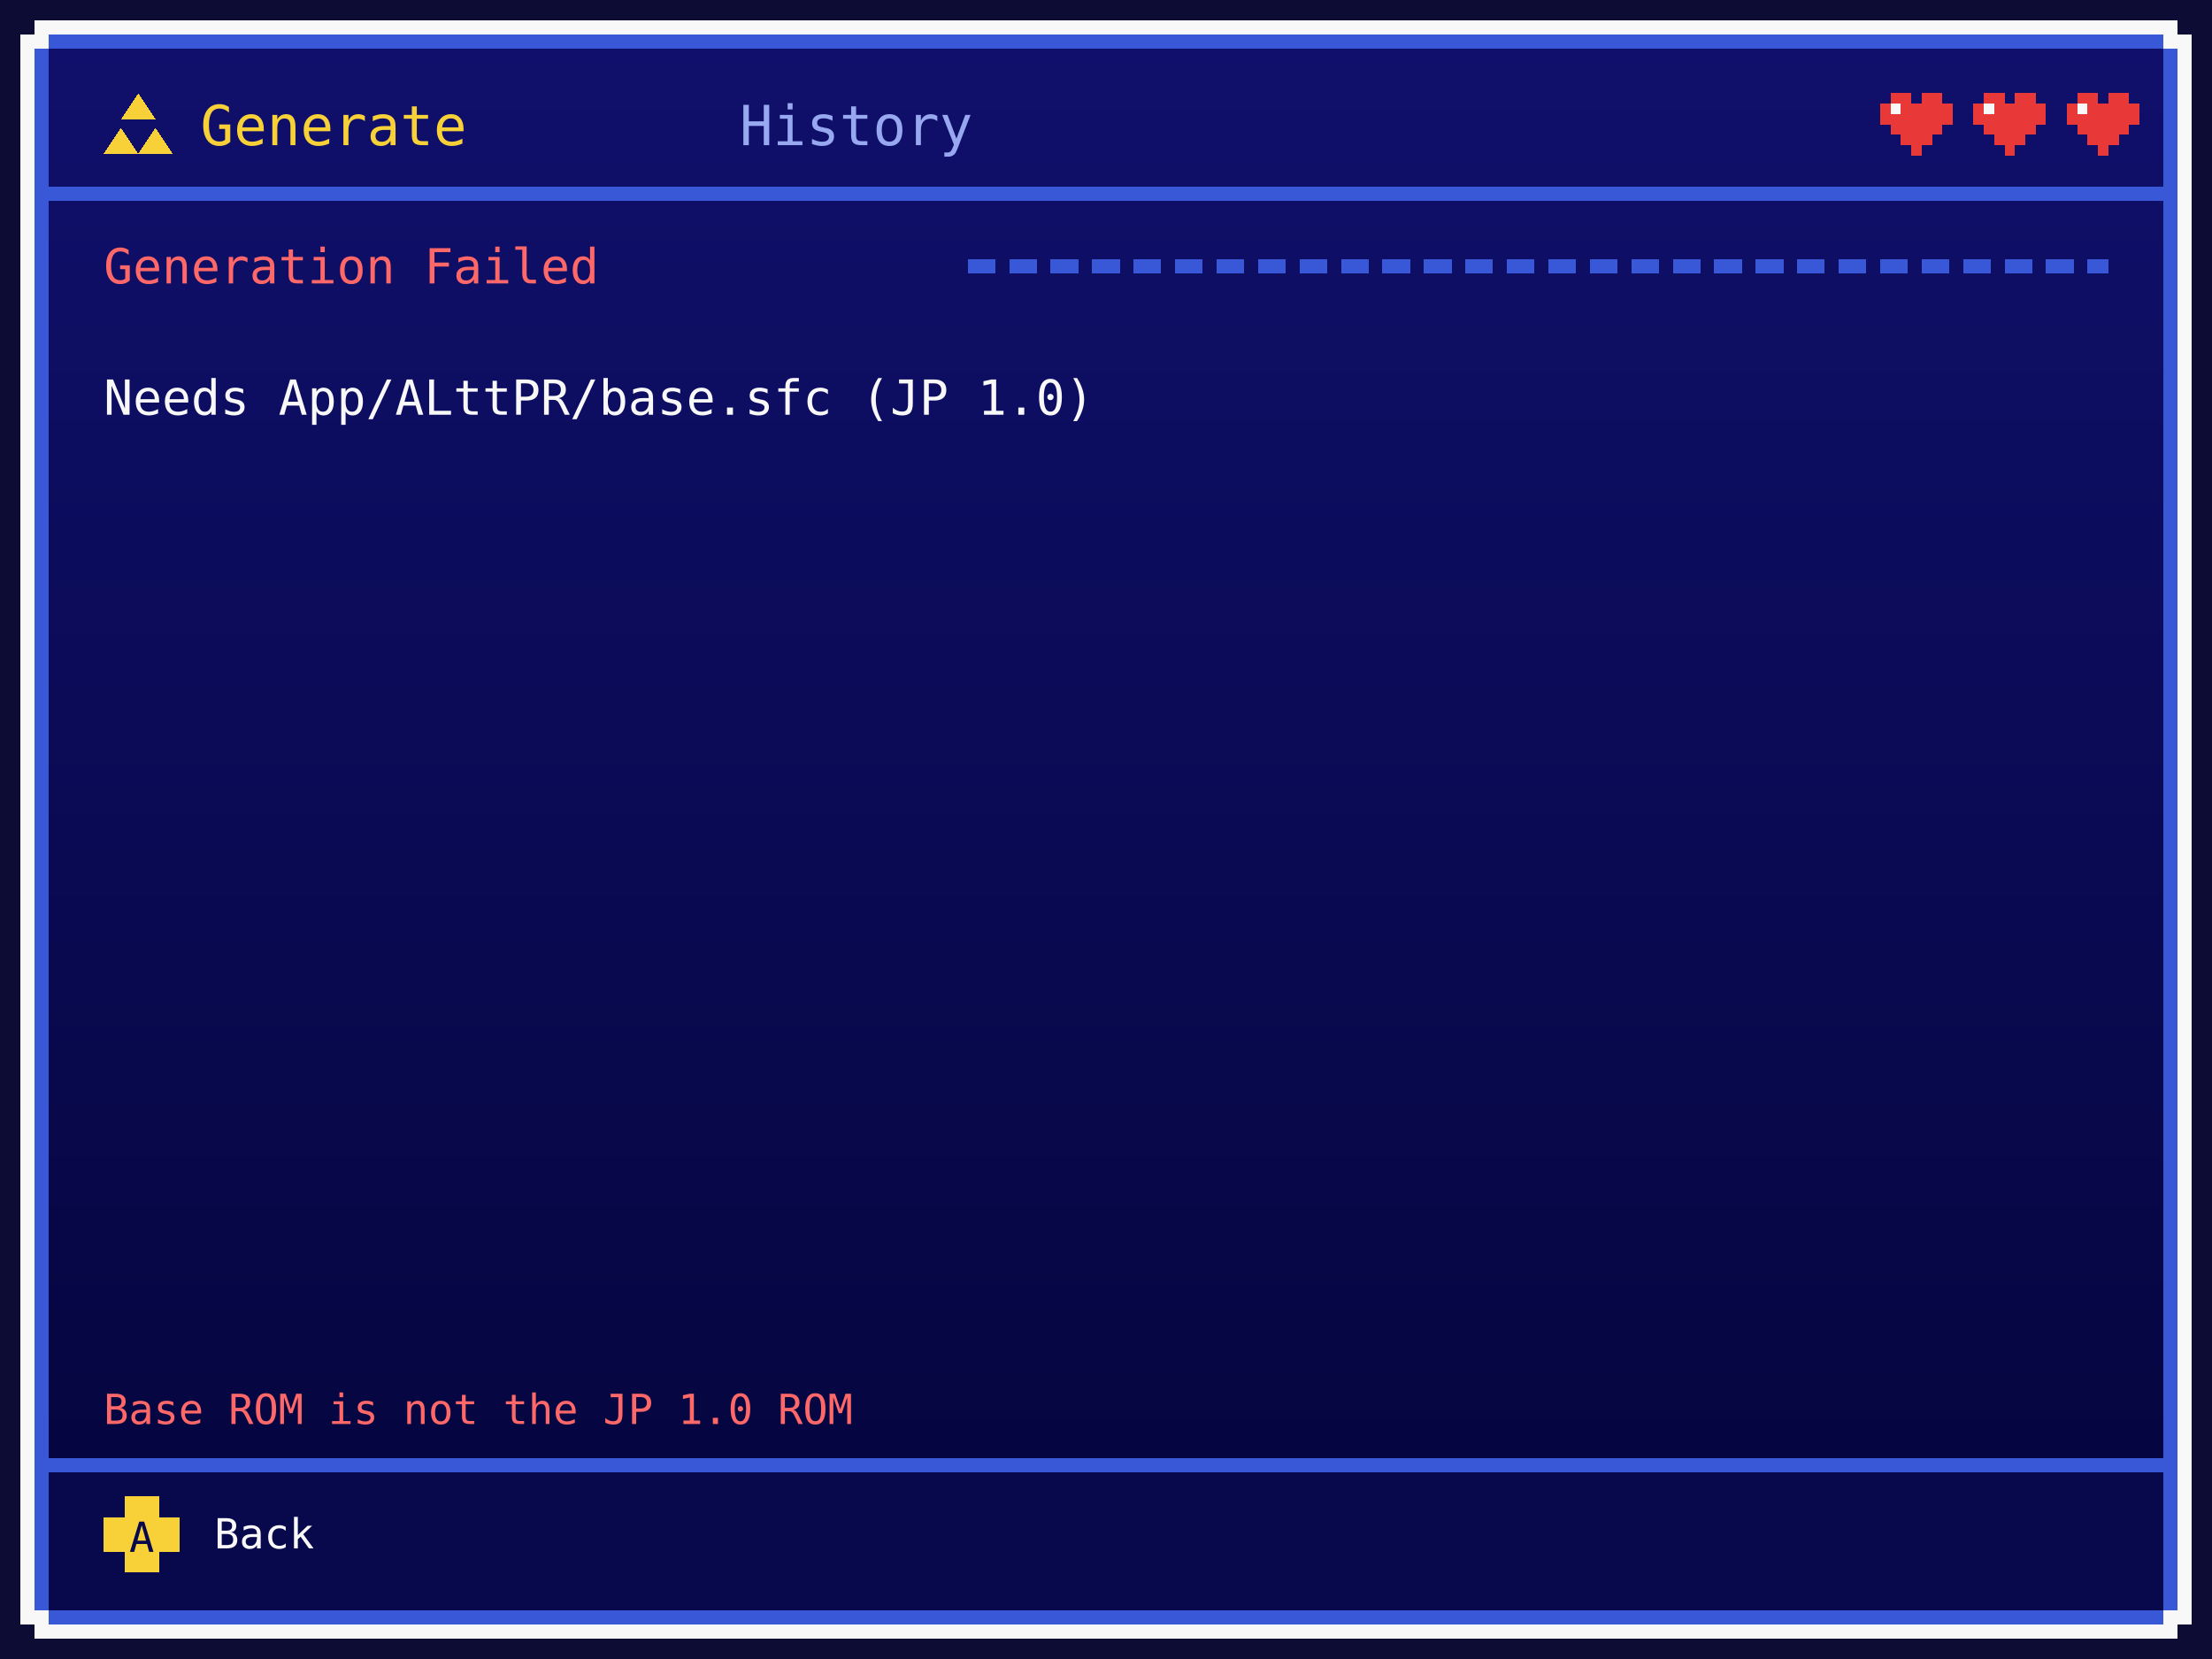
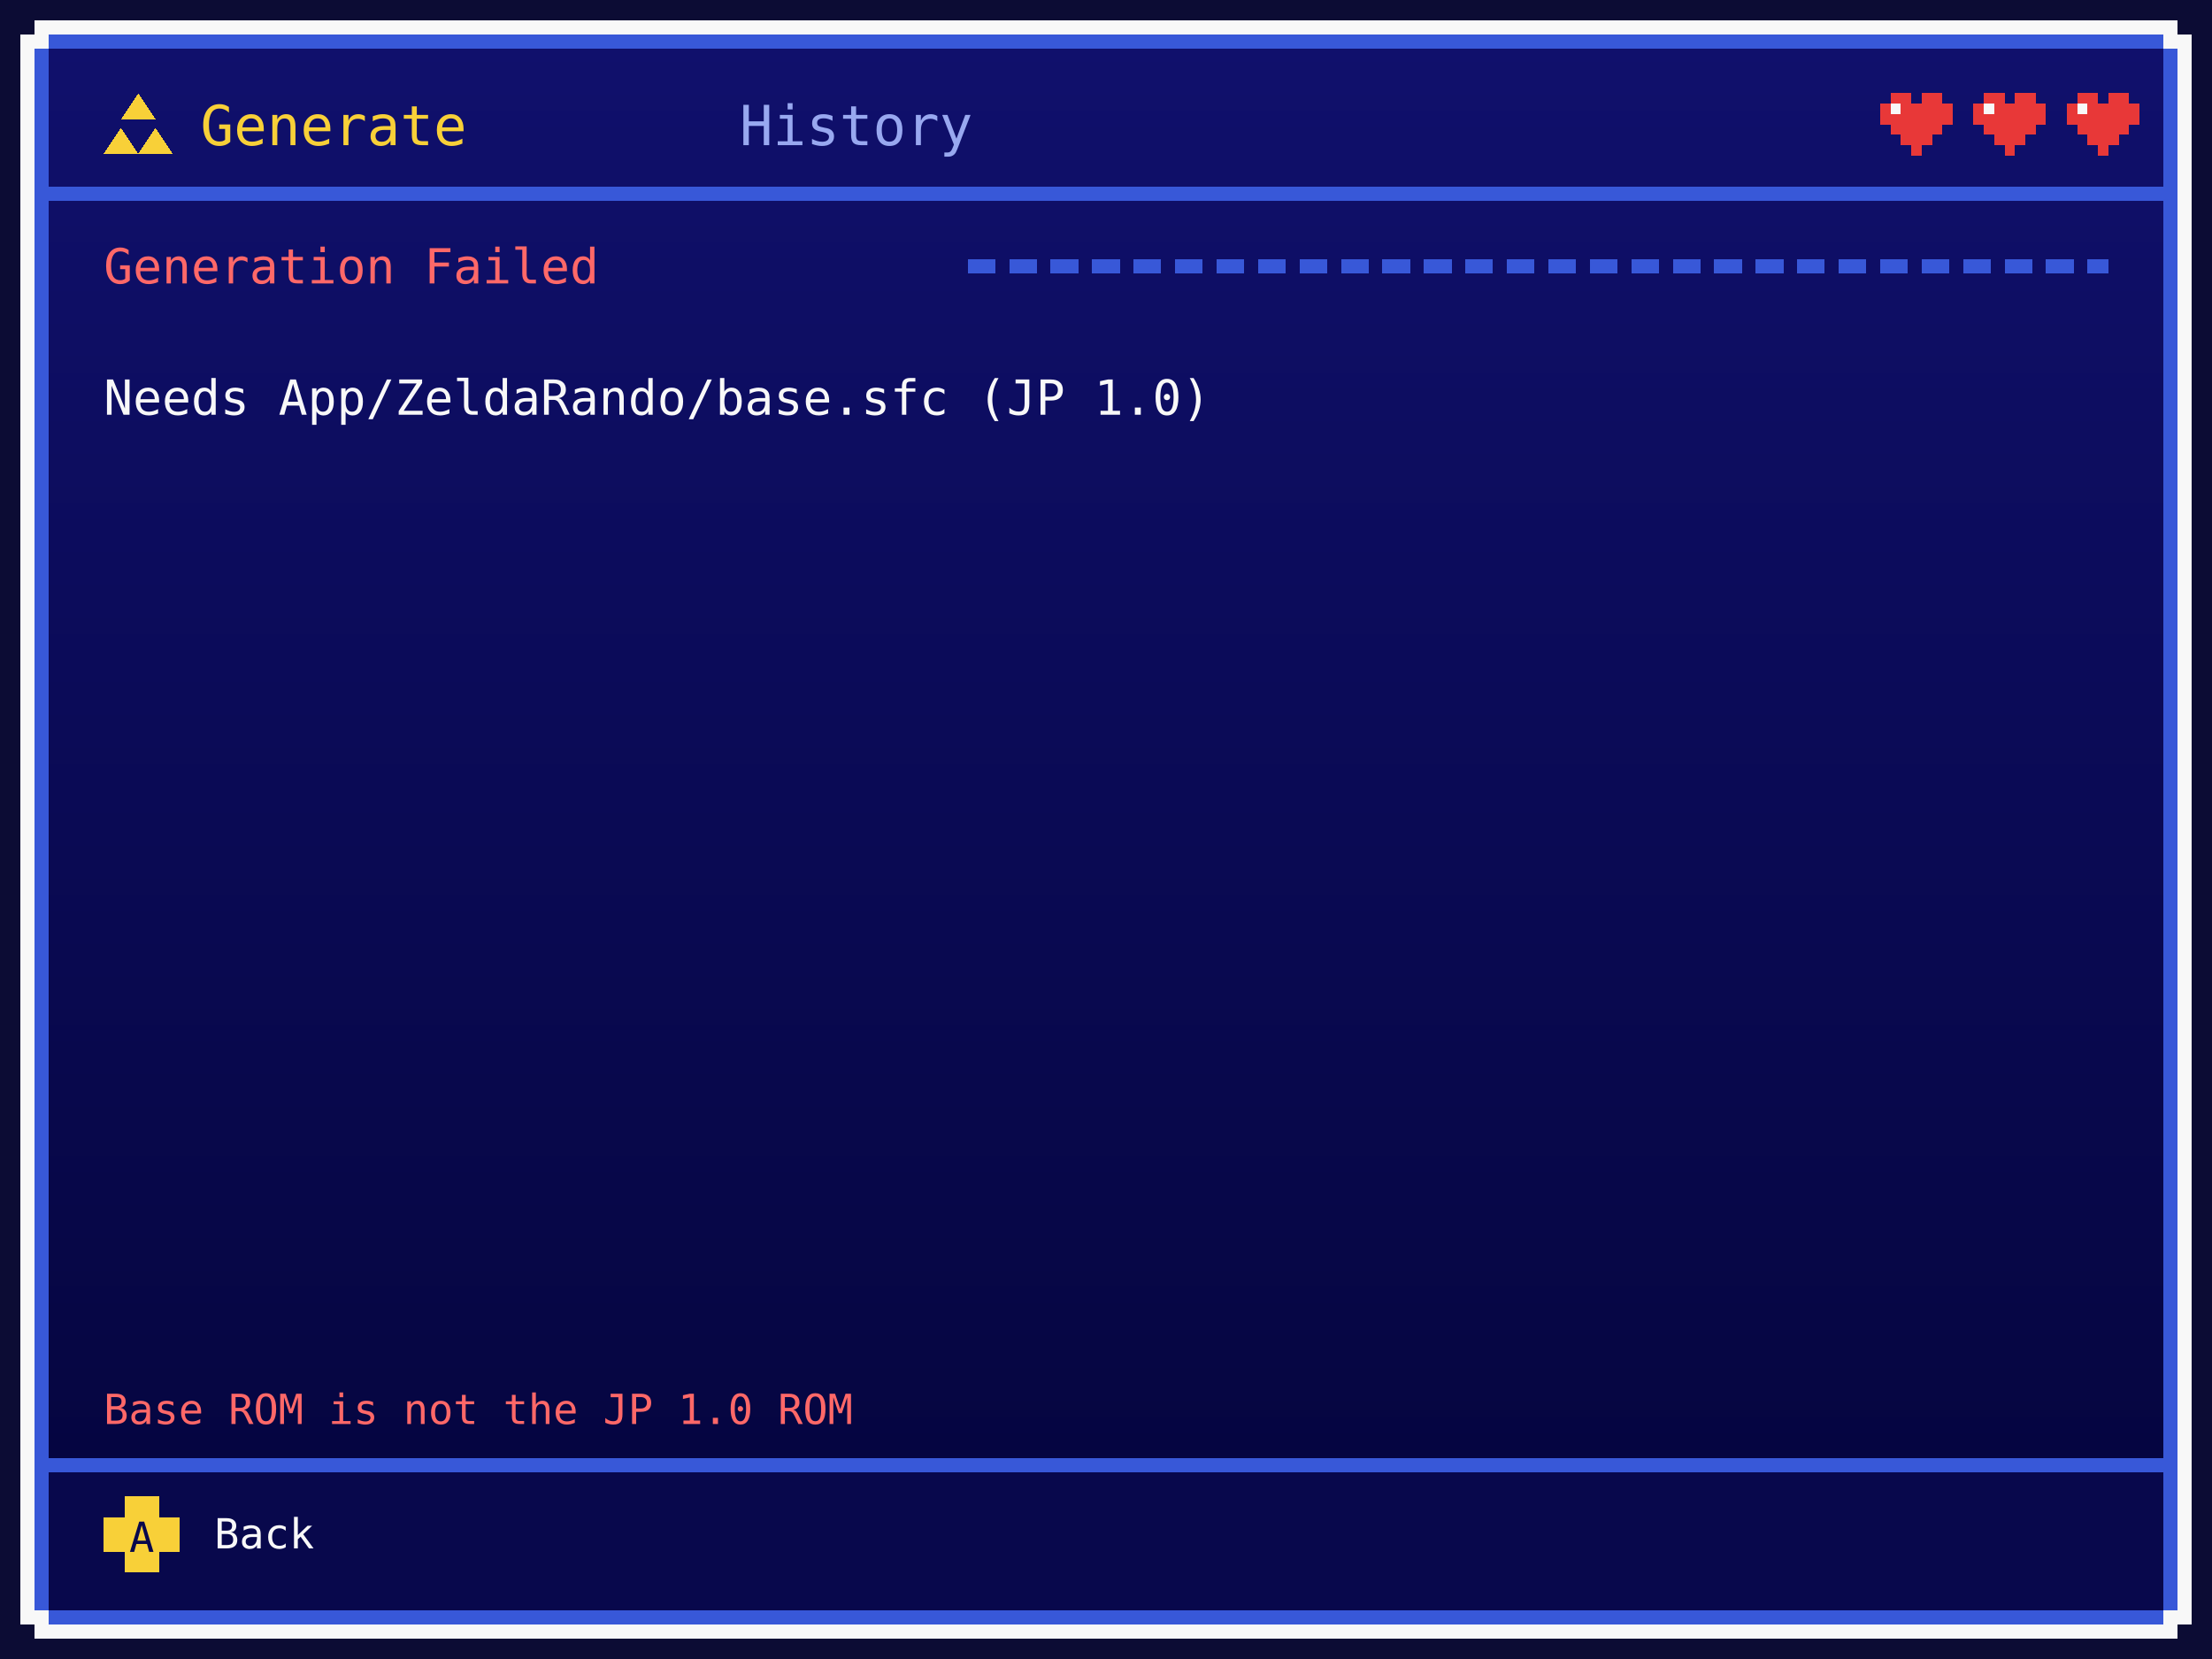
<svg xmlns="http://www.w3.org/2000/svg" width="640" height="480" viewBox="0 0 640 480" shape-rendering="crispEdges">
  <defs>
    <style>
      @font-face { font-family: 'Press Start 2P'; src: url('../../data/PressStart2P.ttf') format('truetype'); }
      text { font-family: 'Press Start 2P', monospace; font-variant-ligatures: none; }
    </style>
    <linearGradient id="panel" x1="0" y1="0" x2="0" y2="1">
      <stop offset="0" stop-color="#10106c" />
      <stop offset="1" stop-color="#04043c" />
    </linearGradient>
    <g id="triforce">
      <polygon points="8,0 12,6 4,6" />
      <polygon points="4,8 8,14 0,14" />
      <polygon points="12,8 16,14 8,14" />
    </g>
    <g id="heart">
      <path fill="#e83838" d="M1 0h2v1H1zM4 0h2v1H4zM0 1h7v2H0zM1 3h5v1H1zM2 4h3v1H2zM3 5h1v1H3z" />
      <path fill="#f8f8f8" d="M1 1h1v1H1z" />
    </g>
  </defs>
  <rect width="640" height="480" fill="#0c0c34" />
  <path fill="#f8f8f8" d="M6,10 L10,10 L10,6 L630,6 L630,10 L634,10 L634,470 L630,470 L630,474 L10,474 L10,470 L6,470 Z" />
  <path fill="#3858d8" d="M10,14 L14,14 L14,10 L626,10 L626,14 L630,14 L630,466 L626,466 L626,470 L14,470 L14,466 L10,466 Z" />
  <rect x="14" y="14" width="612" height="452" fill="url(#panel)" />
  <rect x="14" y="54" width="612" height="4" fill="#3858d8" />
  <use href="#triforce" transform="translate(30 27) scale(1.25)" fill="#f8d038" />
  <text x="58" y="42" font-size="16" fill="#f8d038">Generate</text>
  <text x="214" y="42" font-size="16" fill="#98a8f0">History</text>
  <use href="#heart" transform="translate(544 27) scale(3)" />
  <use href="#heart" transform="translate(571 27) scale(3)" />
  <use href="#heart" transform="translate(598 27) scale(3)" />
  <text x="30" y="82" font-size="14" fill="#ff6868">Generation Failed</text>
  <line x1="280" y1="77" x2="610" y2="77" stroke="#3858d8" stroke-width="4" stroke-dasharray="8 4" />
-   <text x="30" y="120" font-size="14" fill="#f8f8f8">Needs App/ALttPR/base.sfc (JP 1.0)</text>
+   <text x="30" y="120" font-size="14" fill="#f8f8f8">Needs App/ZeldaRando/base.sfc (JP 1.0)</text>
  <text x="30" y="412" font-size="12" fill="#ff6868">Base ROM is not the JP 1.0 ROM</text>
  <rect x="14" y="422" width="612" height="44" fill="#08084c" />
  <rect x="14" y="422" width="612" height="4" fill="#3858d8" />
  <path fill="#f8d038" d="M30,439 L36,439 L36,433 L46,433 L46,439 L52,439 L52,449 L46,449 L46,455 L36,455 L36,449 L30,449 Z" />
  <text x="41" y="449" font-size="12" fill="#08084c" text-anchor="middle">A</text>
  <text x="62" y="448" font-size="12" fill="#f8f8f8">Back</text>
</svg>
